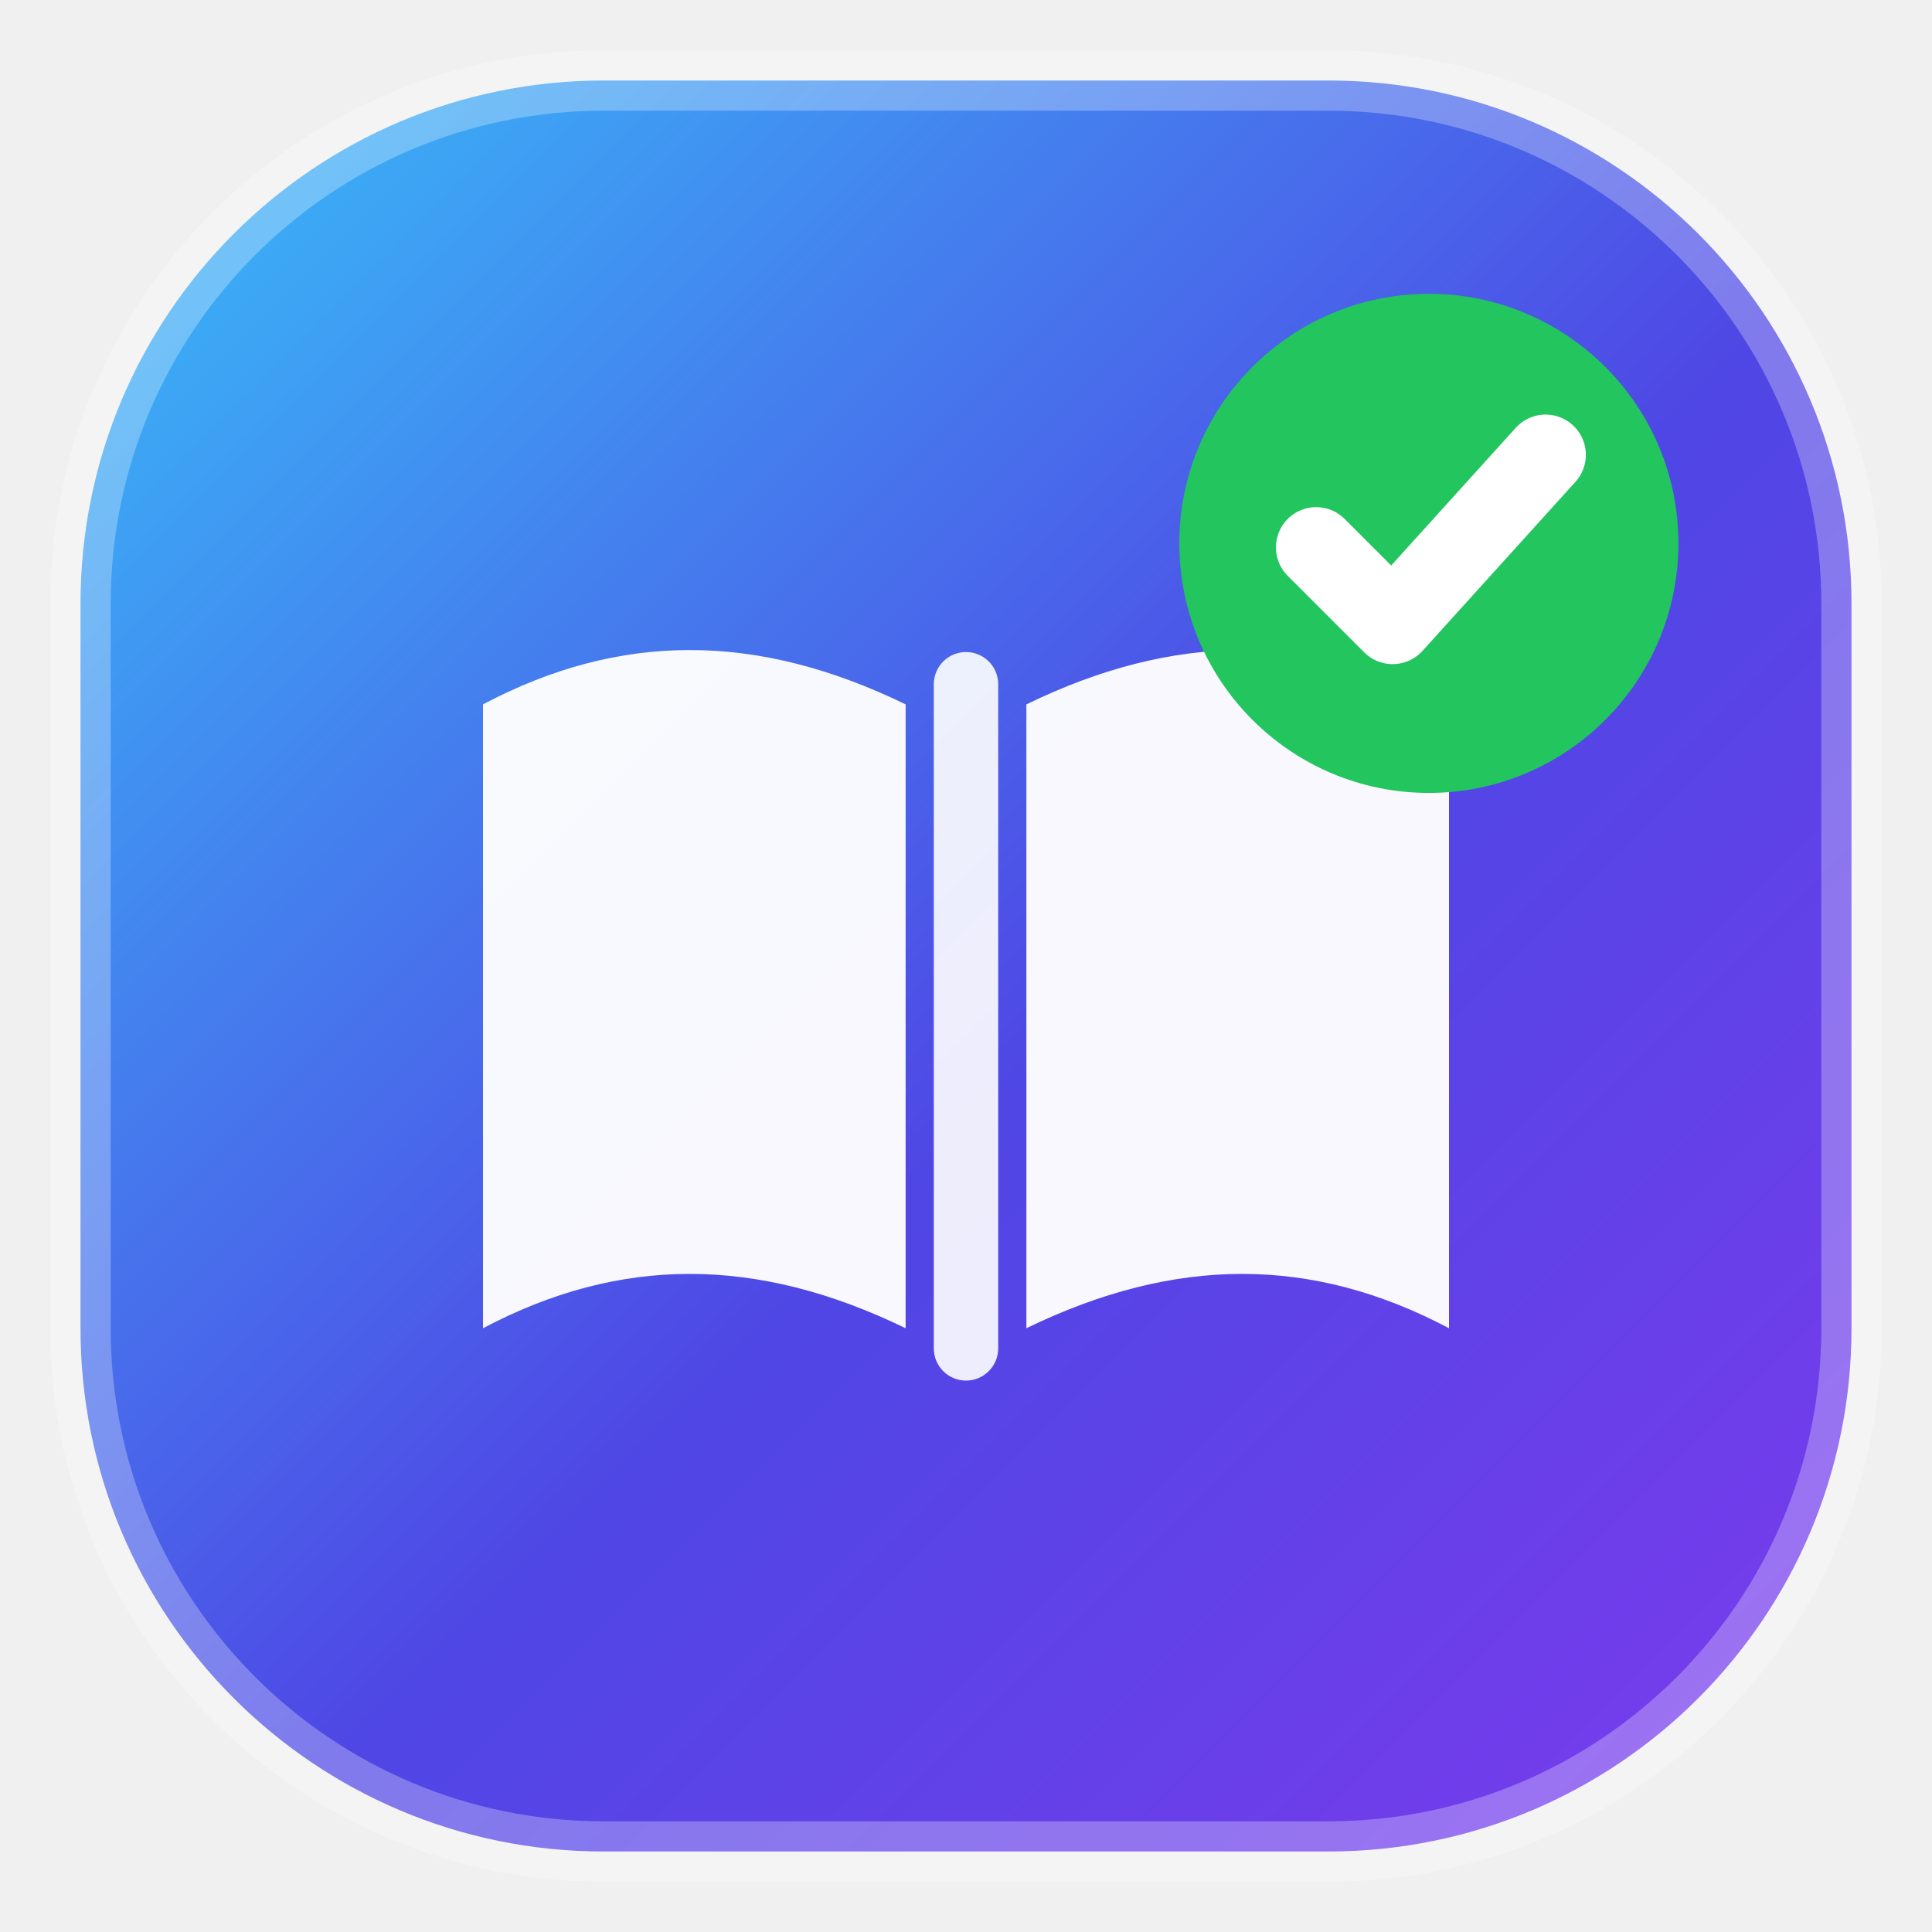
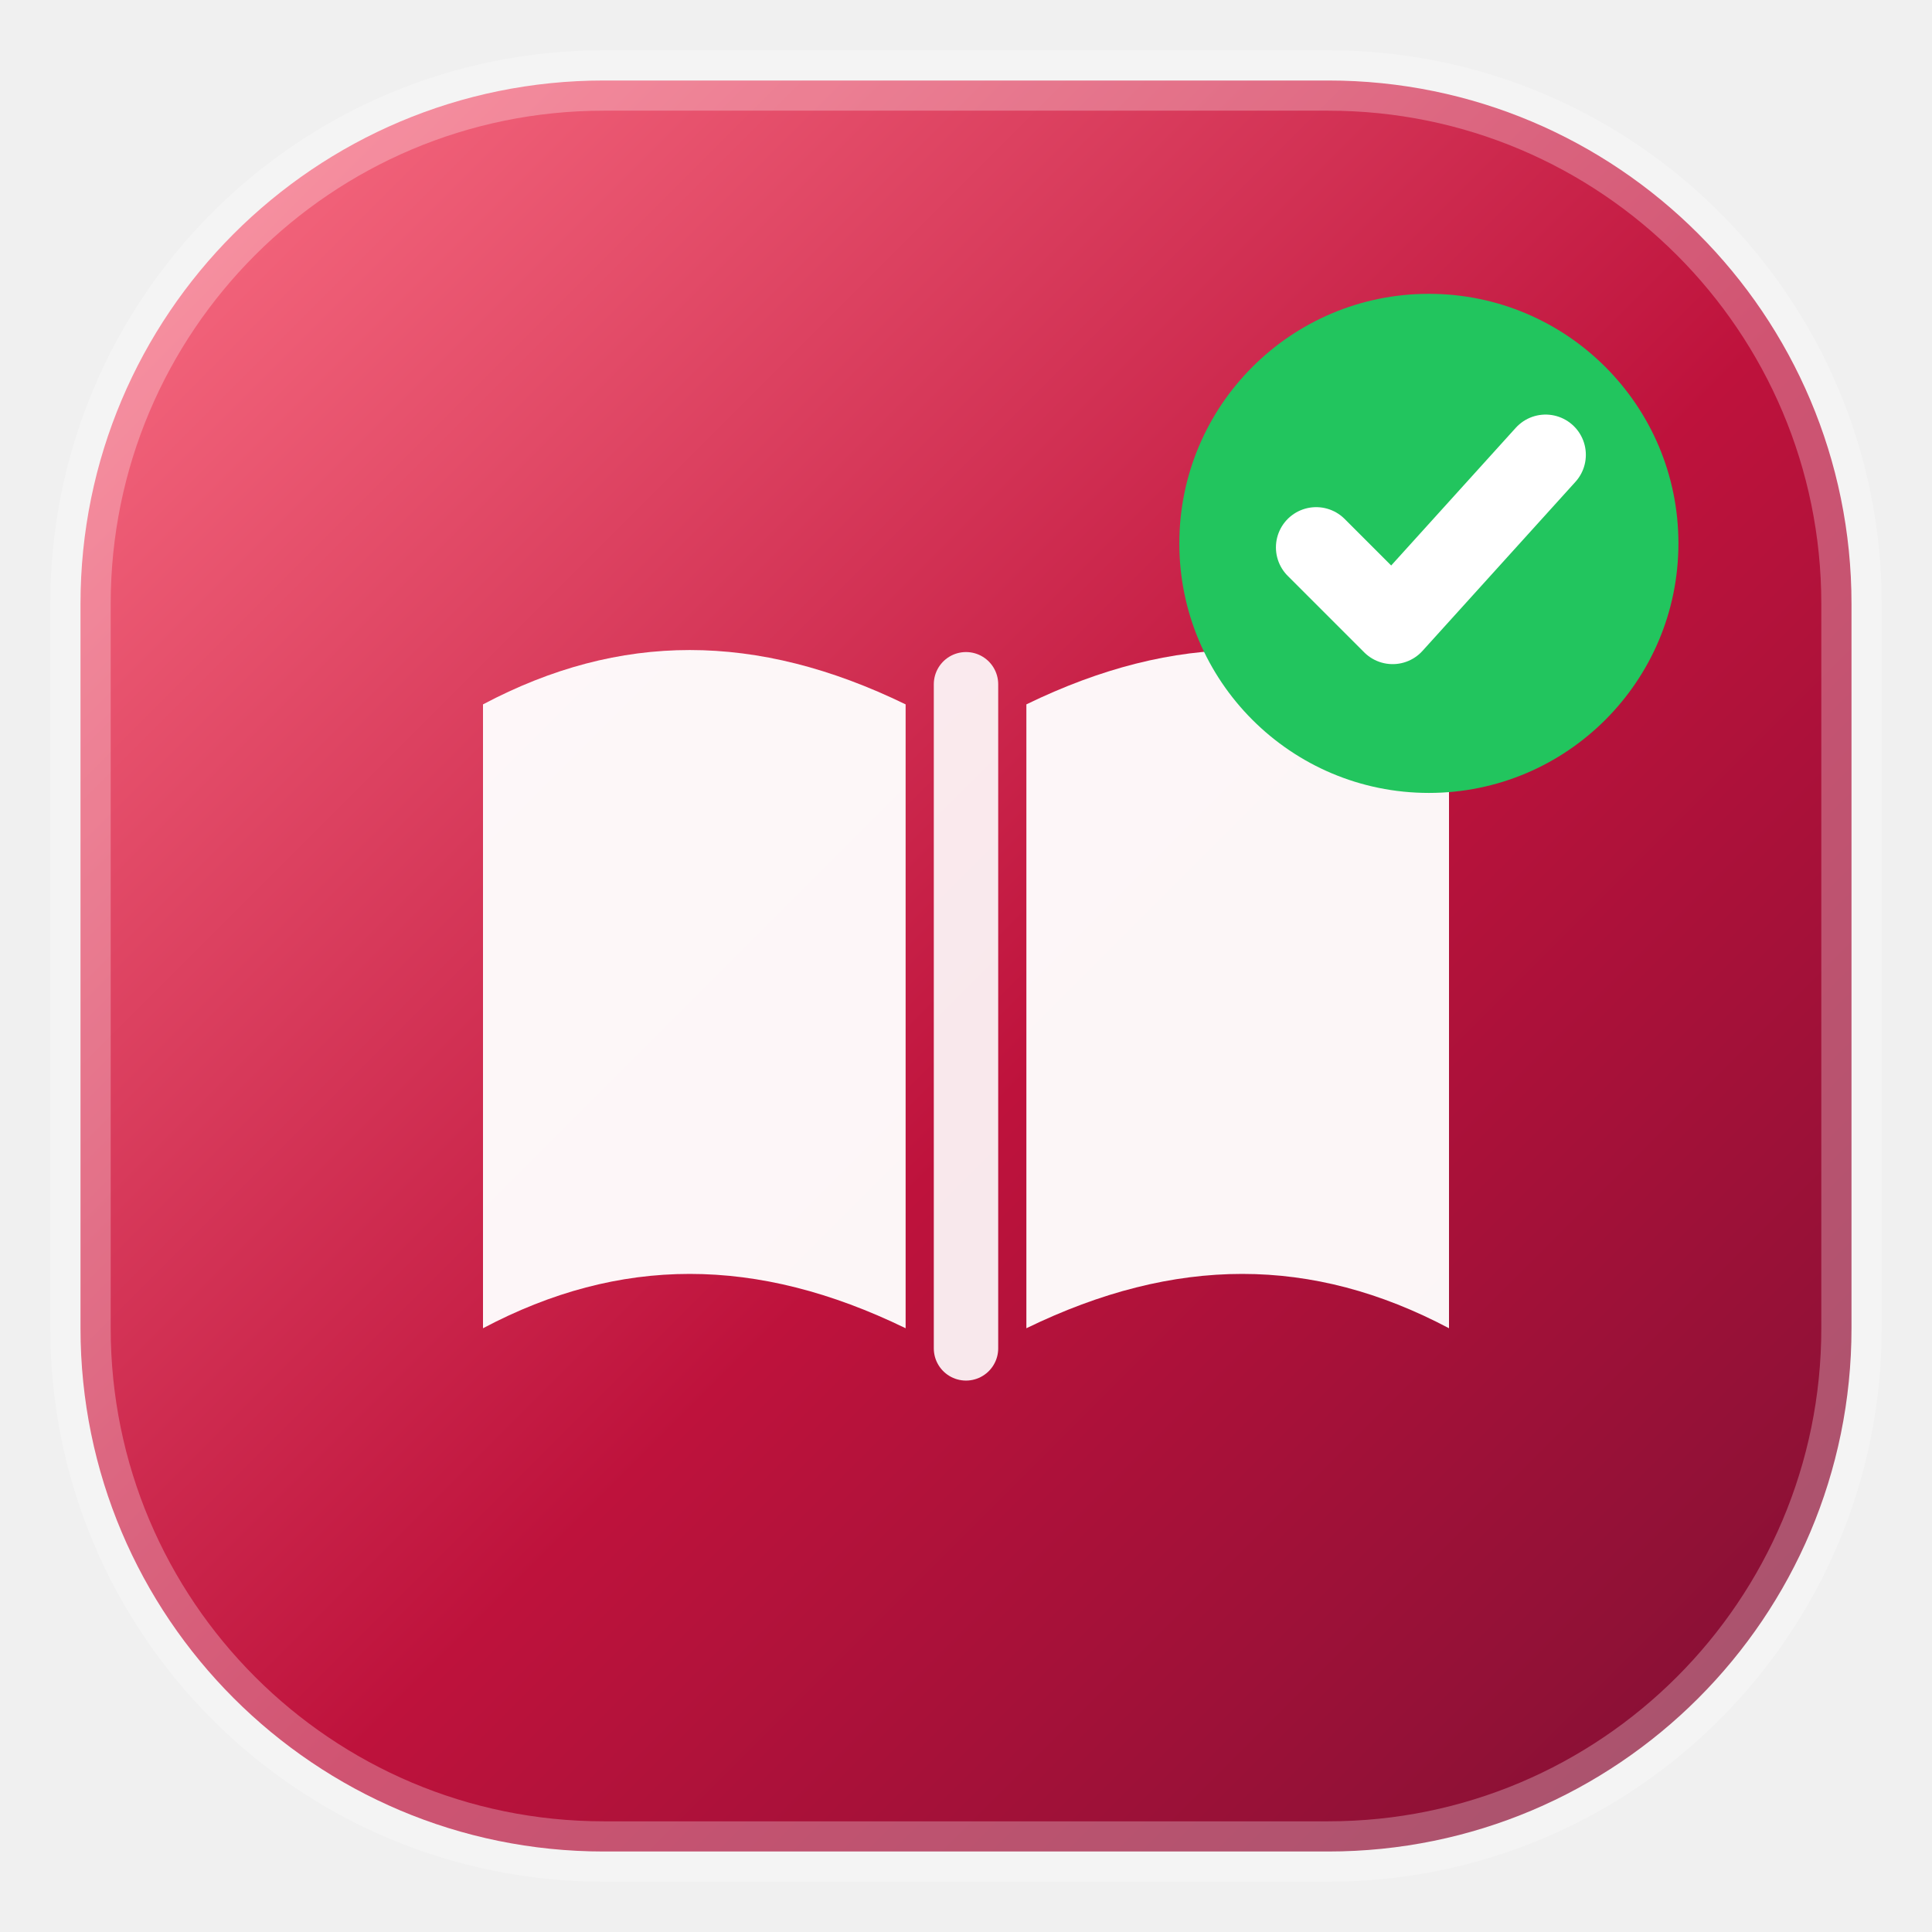
<svg xmlns="http://www.w3.org/2000/svg" viewBox="0 0 48 48" width="48" height="48" role="img" aria-label="Exam Buddy logo">
  <defs>
    <linearGradient id="examBuddyGradient" x1="0%" y1="0%" x2="100%" y2="100%">
-       <stop offset="0%" stop-color="#38bdf8" />
-       <stop offset="55%" stop-color="#4f46e5" />
-       <stop offset="100%" stop-color="#7c3aed" />
+       <stop offset="0%" stop-color="#fb7185" />
+       <stop offset="55%" stop-color="#be123c" />
+       <stop offset="100%" stop-color="#7f1034" />
    </linearGradient>
  </defs>
  <rect x="2" y="2" width="44" height="44" rx="13" fill="url(#examBuddyGradient)" />
  <rect x="2" y="2" width="44" height="44" rx="13" fill="none" stroke="#ffffff" stroke-opacity="0.28" stroke-width="1.5" />
  <path d="M12 17.5c3.4-1.8 6.8-1.8 10.5 0V33c-3.7-1.8-7.1-1.8-10.5 0zM25.5 17.5c3.7-1.8 7.1-1.8 10.5 0V33c-3.4-1.8-6.8-1.8-10.5 0z" fill="#ffffff" fill-opacity="0.96" />
  <path d="M24 17v16.5" stroke="#ffffff" stroke-width="1.6" stroke-linecap="round" stroke-opacity="0.9" />
  <circle cx="35.5" cy="13.5" r="6.2" fill="#22c55e" />
  <path d="m32.7 13.6 1.9 1.9 3.8-4.2" fill="none" stroke="#ffffff" stroke-width="2" stroke-linecap="round" stroke-linejoin="round" />
</svg>
